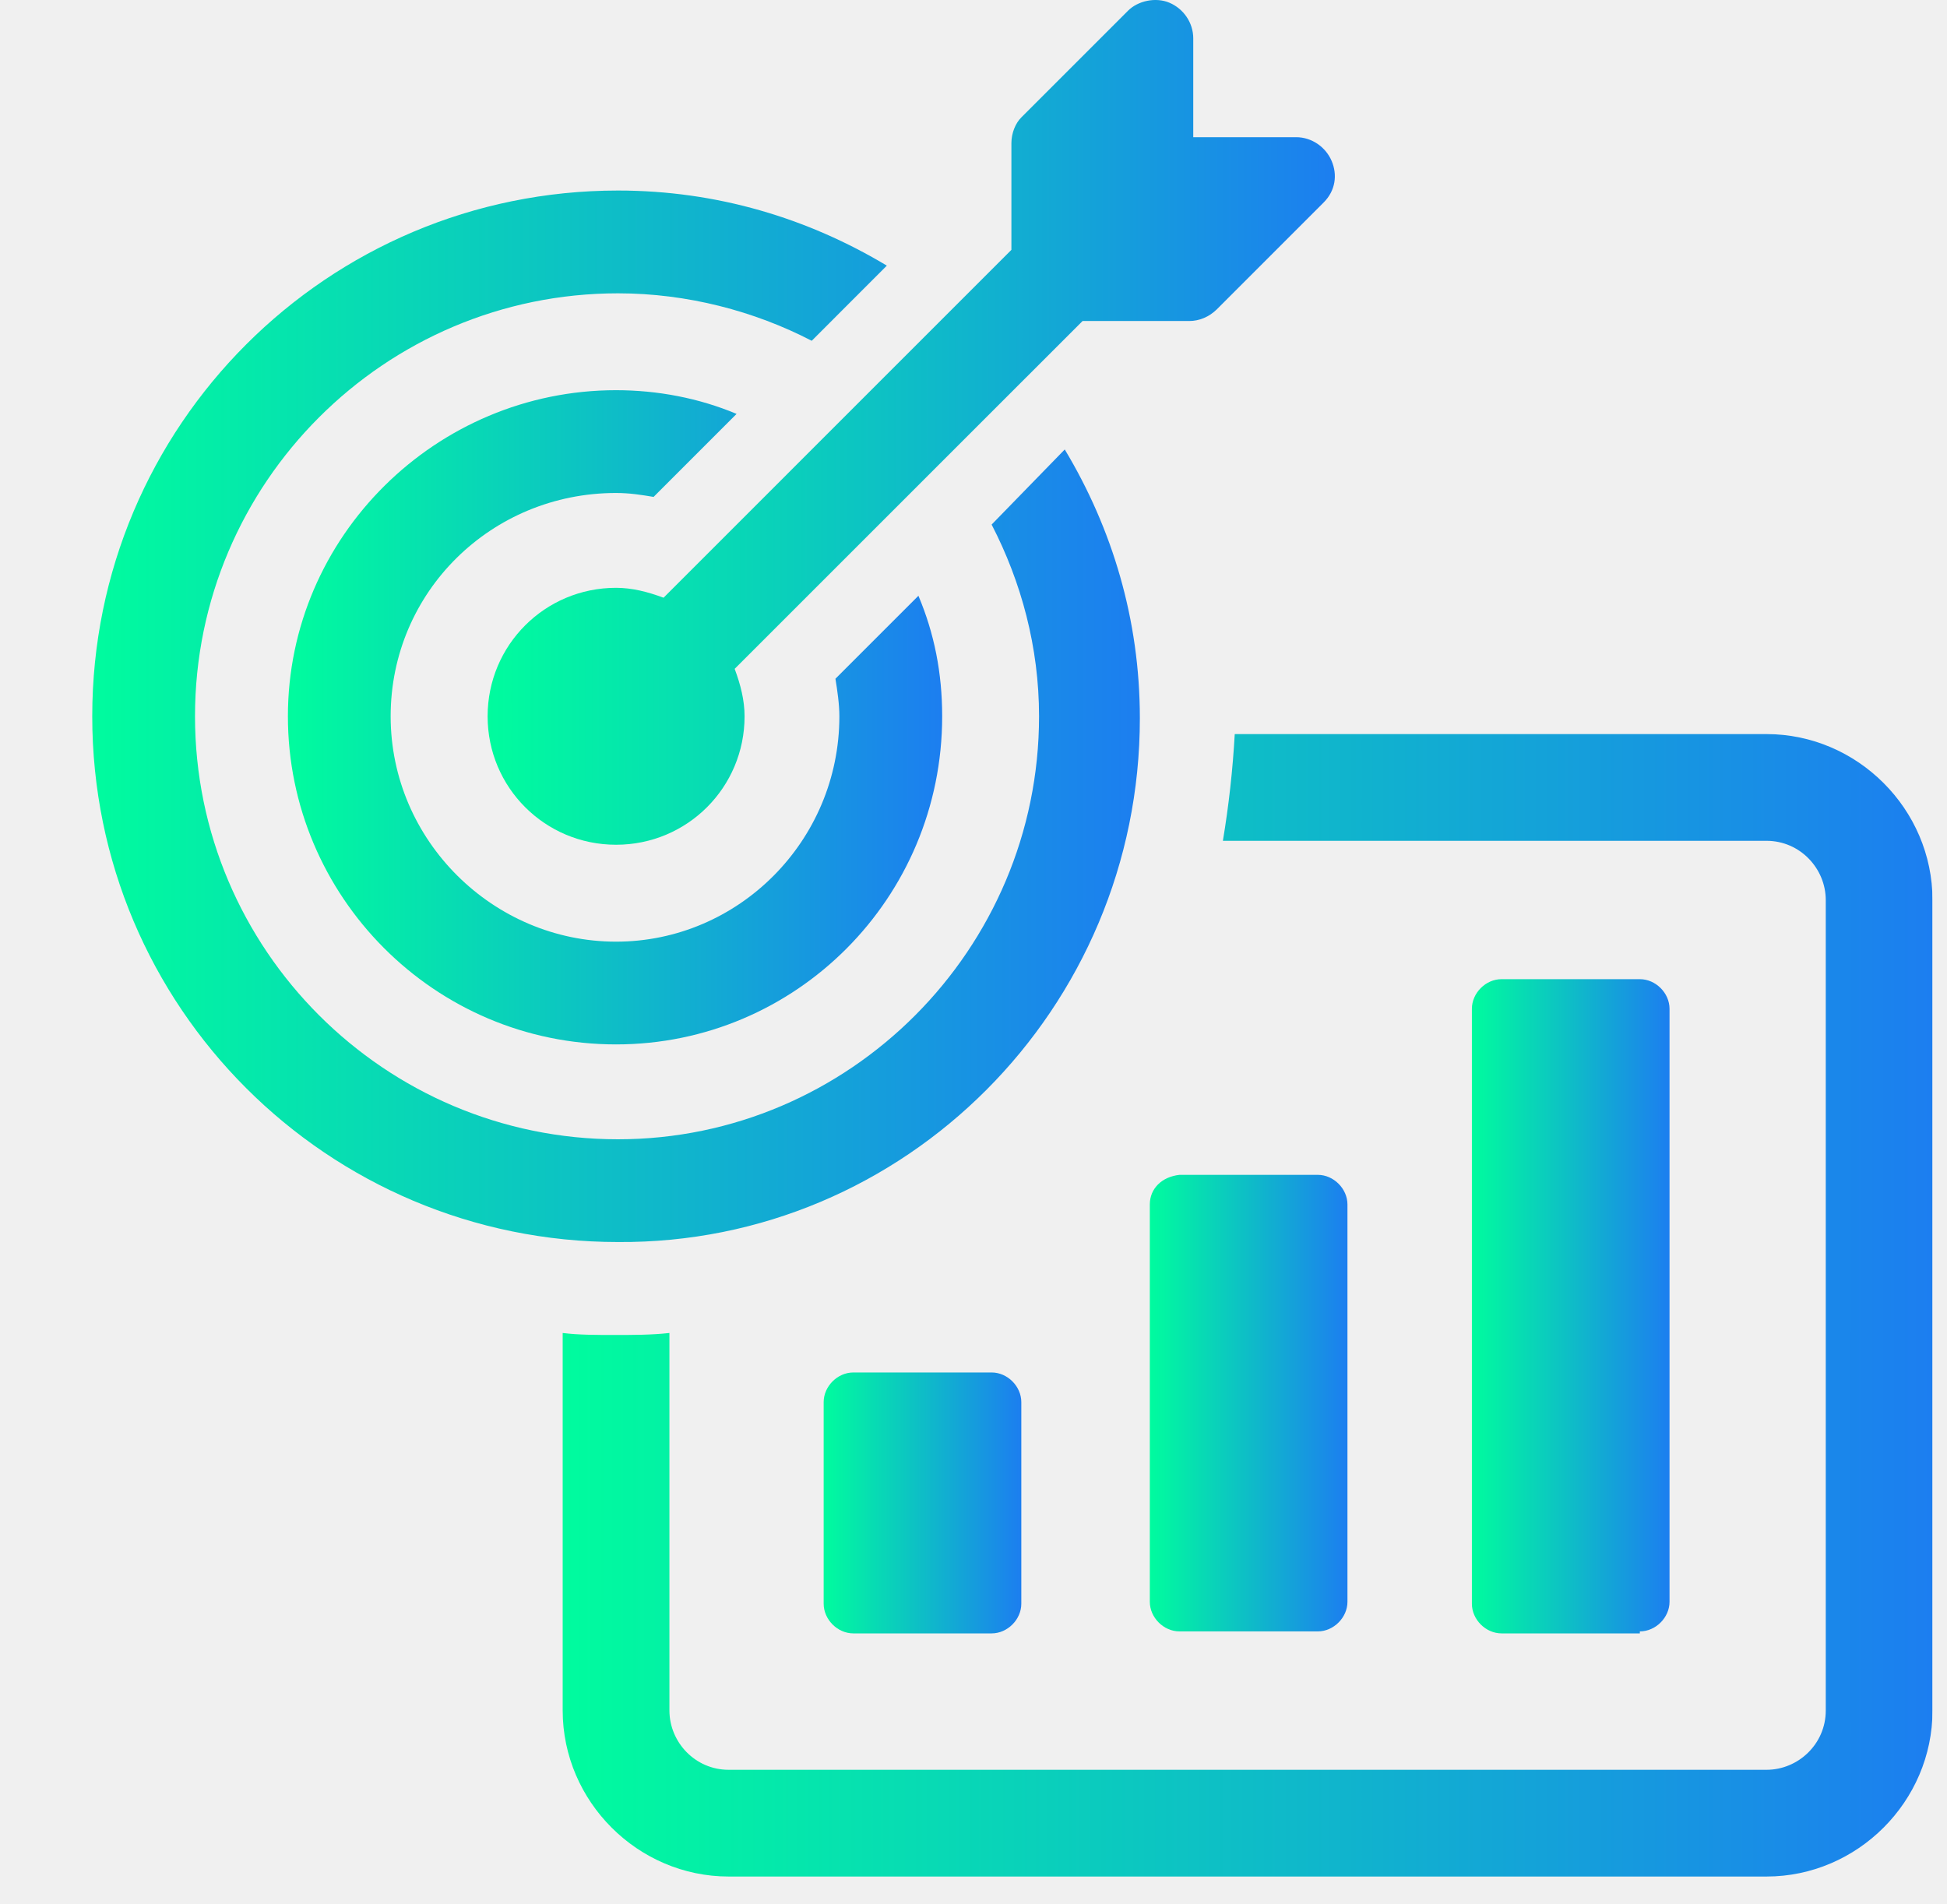
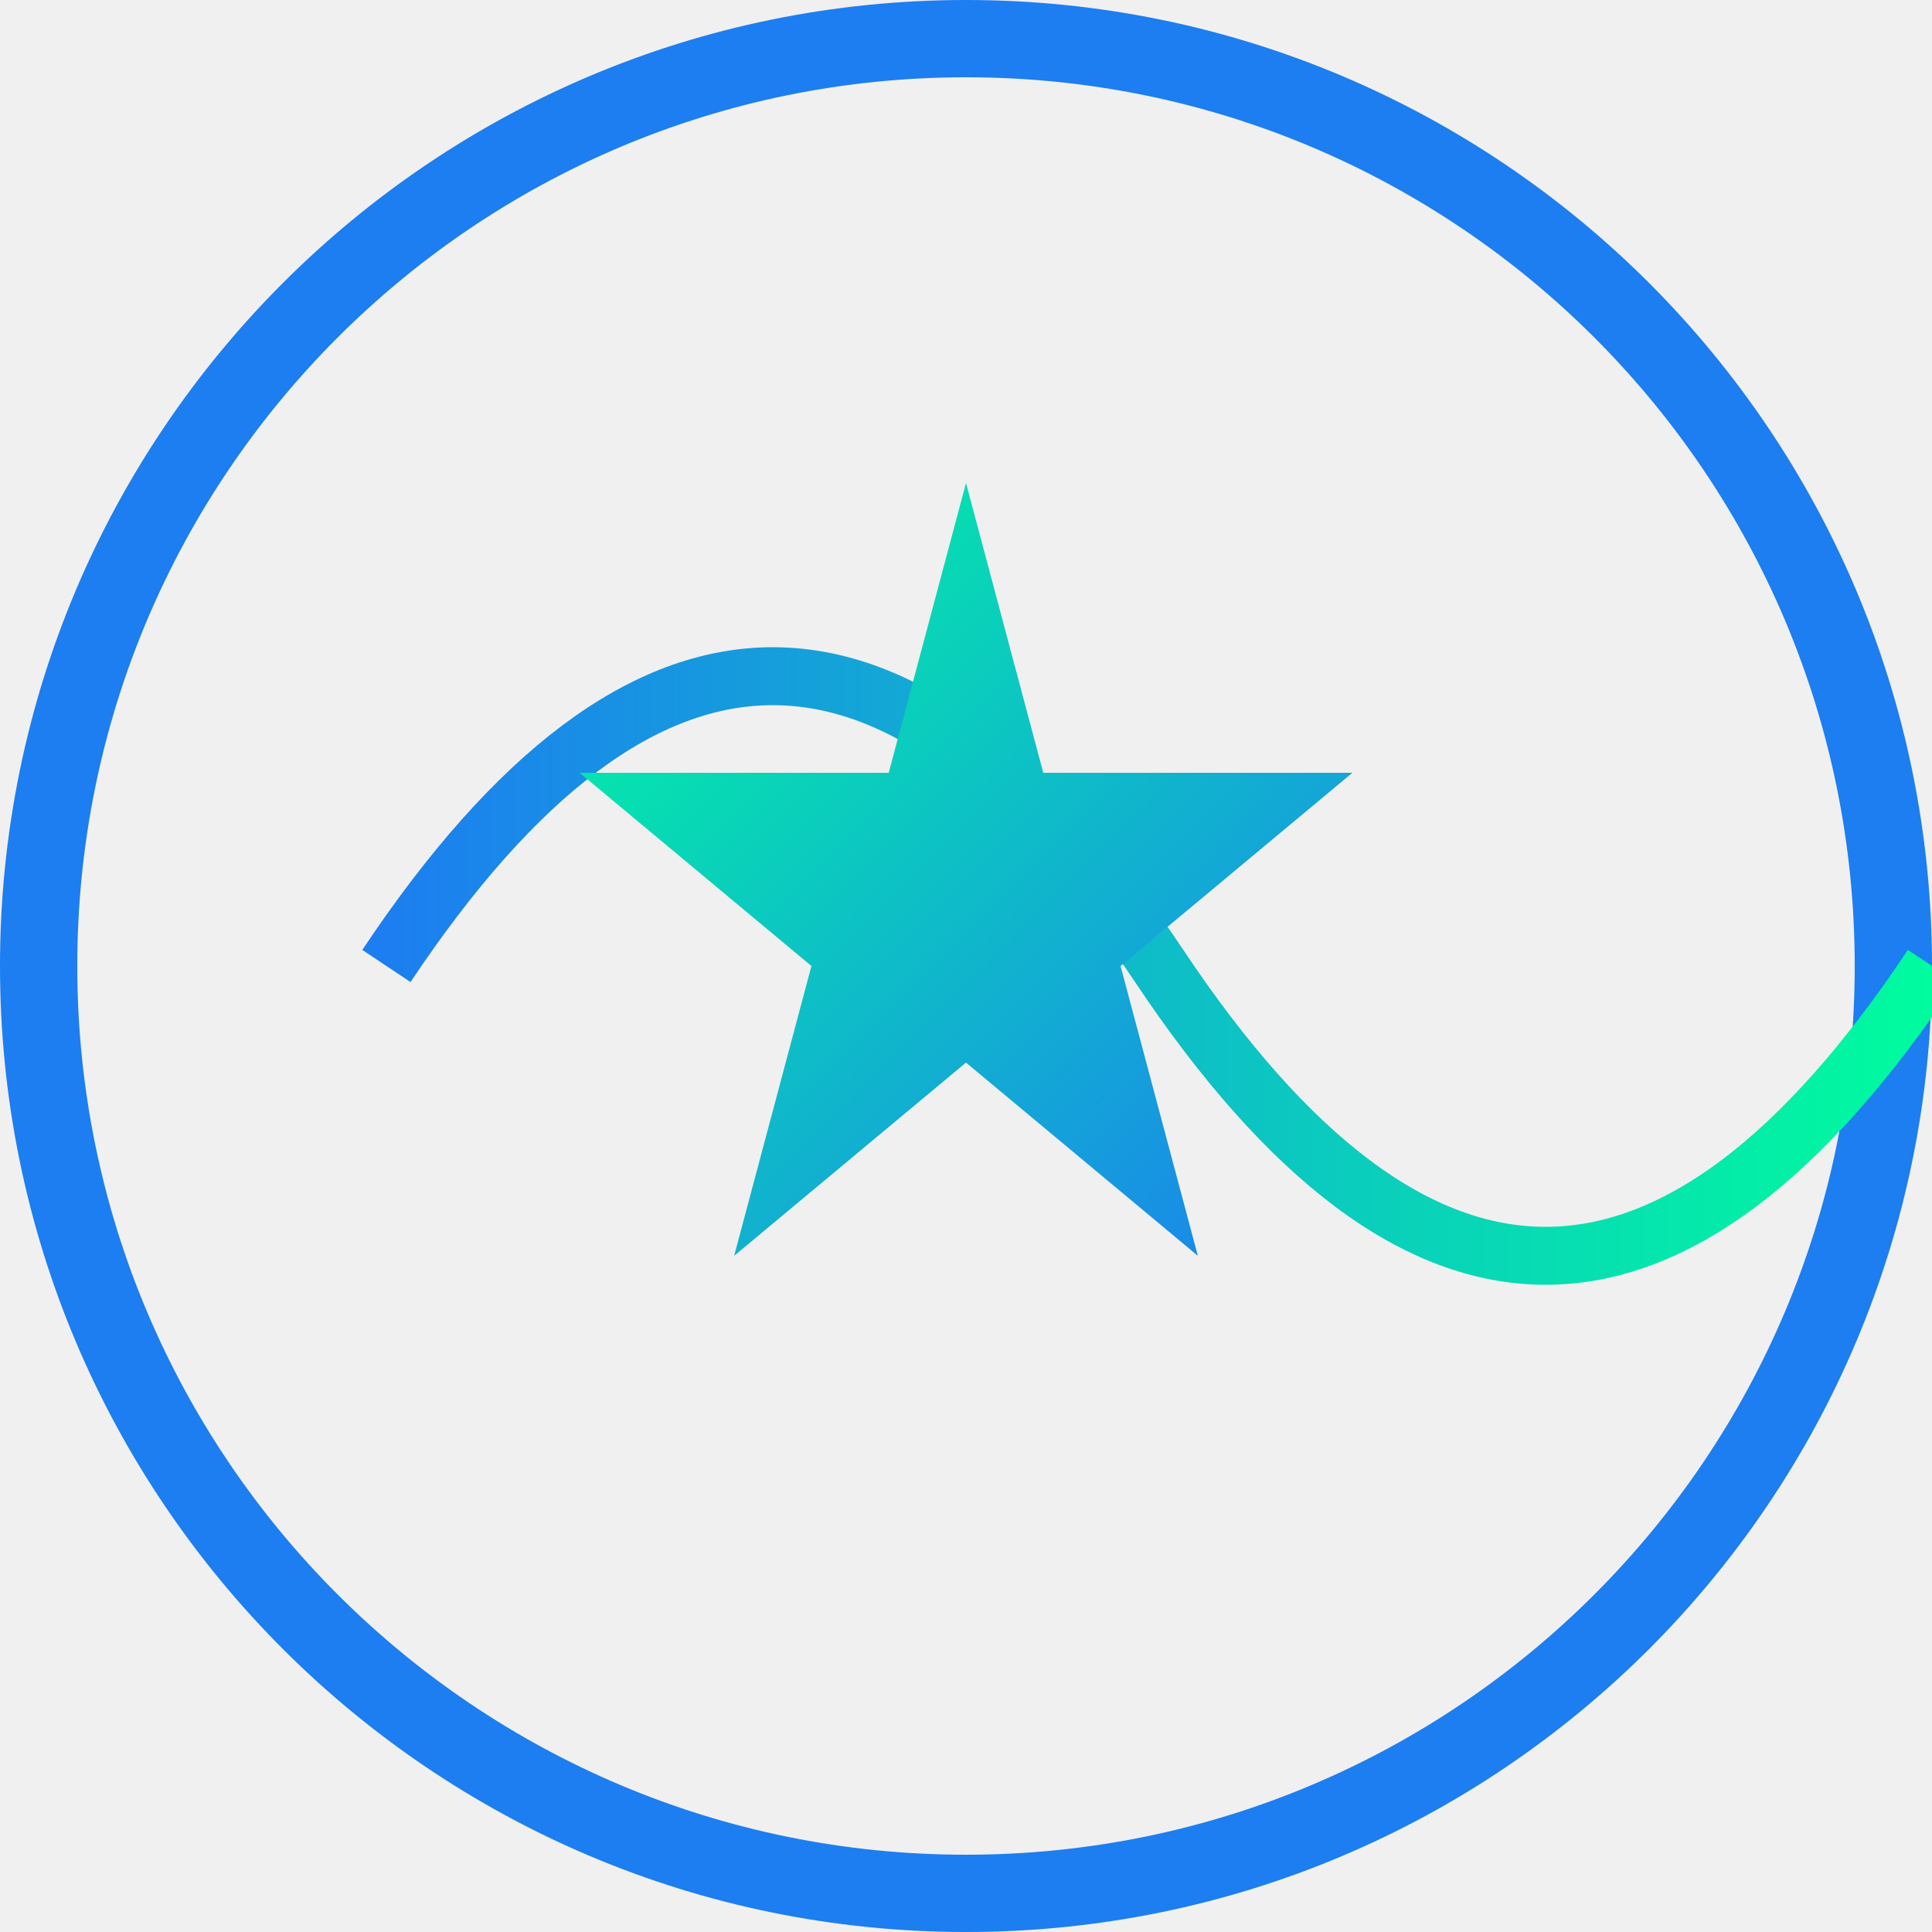
- <svg xmlns="http://www.w3.org/2000/svg" width="45" height="44" viewBox="0 0 45 44" fill="none">
-   <mask id="mask0_102_389" style="mask-type:luminance" maskUnits="userSpaceOnUse" x="0" y="0" width="45" height="44">
-     <path d="M44.667 0H0.667V44H44.667V0Z" fill="white" />
-   </mask>
-   <g mask="url(#mask0_102_389)">
-     <path d="M40.828 16.968H28.538C28.492 17.791 28.401 18.613 28.264 19.435H40.828C41.604 19.435 42.198 20.075 42.198 20.806V39.537C42.198 40.314 41.559 40.908 40.828 40.908H16.842C16.066 40.908 15.472 40.268 15.472 39.537V30.811C15.061 30.857 14.65 30.857 14.193 30.857C13.781 30.857 13.37 30.857 13.005 30.811V39.537C13.005 41.639 14.741 43.375 16.842 43.375H40.828C42.929 43.375 44.665 41.639 44.665 39.537V20.806C44.665 18.705 42.929 16.968 40.828 16.968Z" fill="url(#paint0_linear_102_389)" />
-     <path d="M19.722 31.724C19.357 31.724 19.037 32.044 19.037 32.409V37.069C19.037 37.435 19.357 37.755 19.722 37.755H22.92C23.285 37.755 23.605 37.435 23.605 37.069L23.605 32.41C23.605 32.044 23.285 31.724 22.92 31.724L19.722 31.724Z" fill="url(#paint1_linear_102_389)" />
-     <path d="M26.575 27.841V37.024C26.575 37.39 26.895 37.709 27.26 37.709H30.458C30.823 37.709 31.143 37.389 31.143 37.024L31.143 27.841C31.143 27.476 30.823 27.156 30.458 27.156H27.26C26.849 27.202 26.575 27.476 26.575 27.841Z" fill="url(#paint2_linear_102_389)" />
-     <path d="M37.901 37.709C38.267 37.709 38.587 37.389 38.587 37.024L38.587 23.318C38.587 22.953 38.267 22.633 37.902 22.633H34.704C34.338 22.633 34.019 22.953 34.019 23.318V37.07C34.019 37.435 34.339 37.755 34.704 37.755L37.901 37.755V37.709Z" fill="url(#paint3_linear_102_389)" />
-     <path d="M26.345 16.602C26.345 14.318 25.706 12.216 24.609 10.389L22.919 12.125C23.604 13.45 24.015 14.958 24.015 16.557C24.015 21.948 19.629 26.334 14.284 26.334C8.893 26.334 4.507 21.948 4.507 16.557C4.507 11.166 8.893 6.78 14.284 6.78C15.883 6.78 17.437 7.191 18.761 7.877L20.497 6.14C18.67 5.044 16.568 4.404 14.284 4.404C7.568 4.404 2.132 9.841 2.132 16.557C2.132 23.273 7.568 28.709 14.284 28.709C20.909 28.755 26.345 23.318 26.345 16.602Z" fill="url(#paint4_linear_102_389)" />
-     <path d="M14.238 11.395C14.557 11.395 14.832 11.44 15.106 11.486L17.024 9.567C16.156 9.202 15.197 9.019 14.238 9.019C10.08 9.019 6.654 12.4 6.654 16.557C6.654 20.715 10.034 24.141 14.238 24.141C18.395 24.141 21.776 20.76 21.776 16.557C21.776 15.552 21.593 14.639 21.227 13.771L19.309 15.689C19.354 15.963 19.4 16.283 19.4 16.557C19.4 19.436 17.07 21.766 14.238 21.766C11.405 21.766 9.029 19.436 9.029 16.557C9.029 13.679 11.359 11.395 14.238 11.395Z" fill="url(#paint5_linear_102_389)" />
-     <path d="M14.239 13.587C12.594 13.587 11.27 14.912 11.27 16.557C11.27 18.201 12.594 19.526 14.239 19.526C15.884 19.526 17.209 18.201 17.209 16.557C17.209 16.191 17.117 15.826 16.98 15.46L25.021 7.42L27.488 7.42C27.716 7.42 27.945 7.328 28.128 7.146L30.594 4.679C30.868 4.405 30.914 4.039 30.777 3.719C30.64 3.399 30.32 3.171 29.955 3.171H27.579L27.579 0.887C27.579 0.521 27.351 0.201 27.031 0.064C26.711 -0.073 26.3 0.019 26.072 0.247L23.605 2.714C23.468 2.851 23.376 3.079 23.376 3.308V5.775L15.336 13.816C14.97 13.679 14.605 13.587 14.239 13.587Z" fill="url(#paint6_linear_102_389)" />
-   </g>
+ <svg xmlns="http://www.w3.org/2000/svg" width="44" height="44" viewBox="0 0 100 100" fill="none">
+   <circle cx="50" cy="50" r="48" stroke="url(#gradient1)" stroke-width="4" fill="none" />
+   <path d="M20,50 Q40,20 60,50 T100,50" stroke="url(#gradient2)" stroke-width="3" fill="none" />
+   <polygon points="50,25 54,40 70,40 58,50 62,65 50,55 38,65 42,50 30,40 46,40" fill="url(#gradient3)" />
  <defs>
-     <linearGradient id="paint0_linear_102_389" x1="13.005" y1="30.172" x2="44.665" y2="30.172" gradientUnits="userSpaceOnUse">
-       <stop stop-color="#00FC9E" />
-       <stop offset="1" stop-color="#1C7EF0" />
+     <linearGradient id="gradient1" x1="0" y1="0" x2="1" y2="1" gradientUnits="userSpaceOnUse">
+       <stop offset="0%" stop-color="#00FC9E" />
+       <stop offset="100%" stop-color="#1C7EF0" />
    </linearGradient>
-     <linearGradient id="paint1_linear_102_389" x1="19.037" y1="34.739" x2="23.605" y2="34.739" gradientUnits="userSpaceOnUse">
-       <stop stop-color="#00FC9E" />
-       <stop offset="1" stop-color="#1C7EF0" />
+     <linearGradient id="gradient2" x1="20" y1="50" x2="100" y2="50" gradientUnits="userSpaceOnUse">
+       <stop offset="0%" stop-color="#1C7EF0" />
+       <stop offset="100%" stop-color="#00FC9E" />
    </linearGradient>
-     <linearGradient id="paint2_linear_102_389" x1="26.575" y1="32.433" x2="31.143" y2="32.433" gradientUnits="userSpaceOnUse">
-       <stop stop-color="#00FC9E" />
-       <stop offset="1" stop-color="#1C7EF0" />
-     </linearGradient>
-     <linearGradient id="paint3_linear_102_389" x1="34.019" y1="30.194" x2="38.587" y2="30.194" gradientUnits="userSpaceOnUse">
-       <stop stop-color="#00FC9E" />
-       <stop offset="1" stop-color="#1C7EF0" />
-     </linearGradient>
-     <linearGradient id="paint4_linear_102_389" x1="2.132" y1="16.557" x2="26.345" y2="16.557" gradientUnits="userSpaceOnUse">
-       <stop stop-color="#00FC9E" />
-       <stop offset="1" stop-color="#1C7EF0" />
-     </linearGradient>
-     <linearGradient id="paint5_linear_102_389" x1="6.654" y1="16.58" x2="21.776" y2="16.58" gradientUnits="userSpaceOnUse">
-       <stop stop-color="#00FC9E" />
-       <stop offset="1" stop-color="#1C7EF0" />
-     </linearGradient>
-     <linearGradient id="paint6_linear_102_389" x1="11.27" y1="9.763" x2="30.852" y2="9.763" gradientUnits="userSpaceOnUse">
-       <stop stop-color="#00FC9E" />
-       <stop offset="1" stop-color="#1C7EF0" />
+     <linearGradient id="gradient3" x1="30" y1="25" x2="70" y2="65" gradientUnits="userSpaceOnUse">
+       <stop offset="0%" stop-color="#00FC9E" />
+       <stop offset="100%" stop-color="#1C7EF0" />
    </linearGradient>
  </defs>
</svg>
